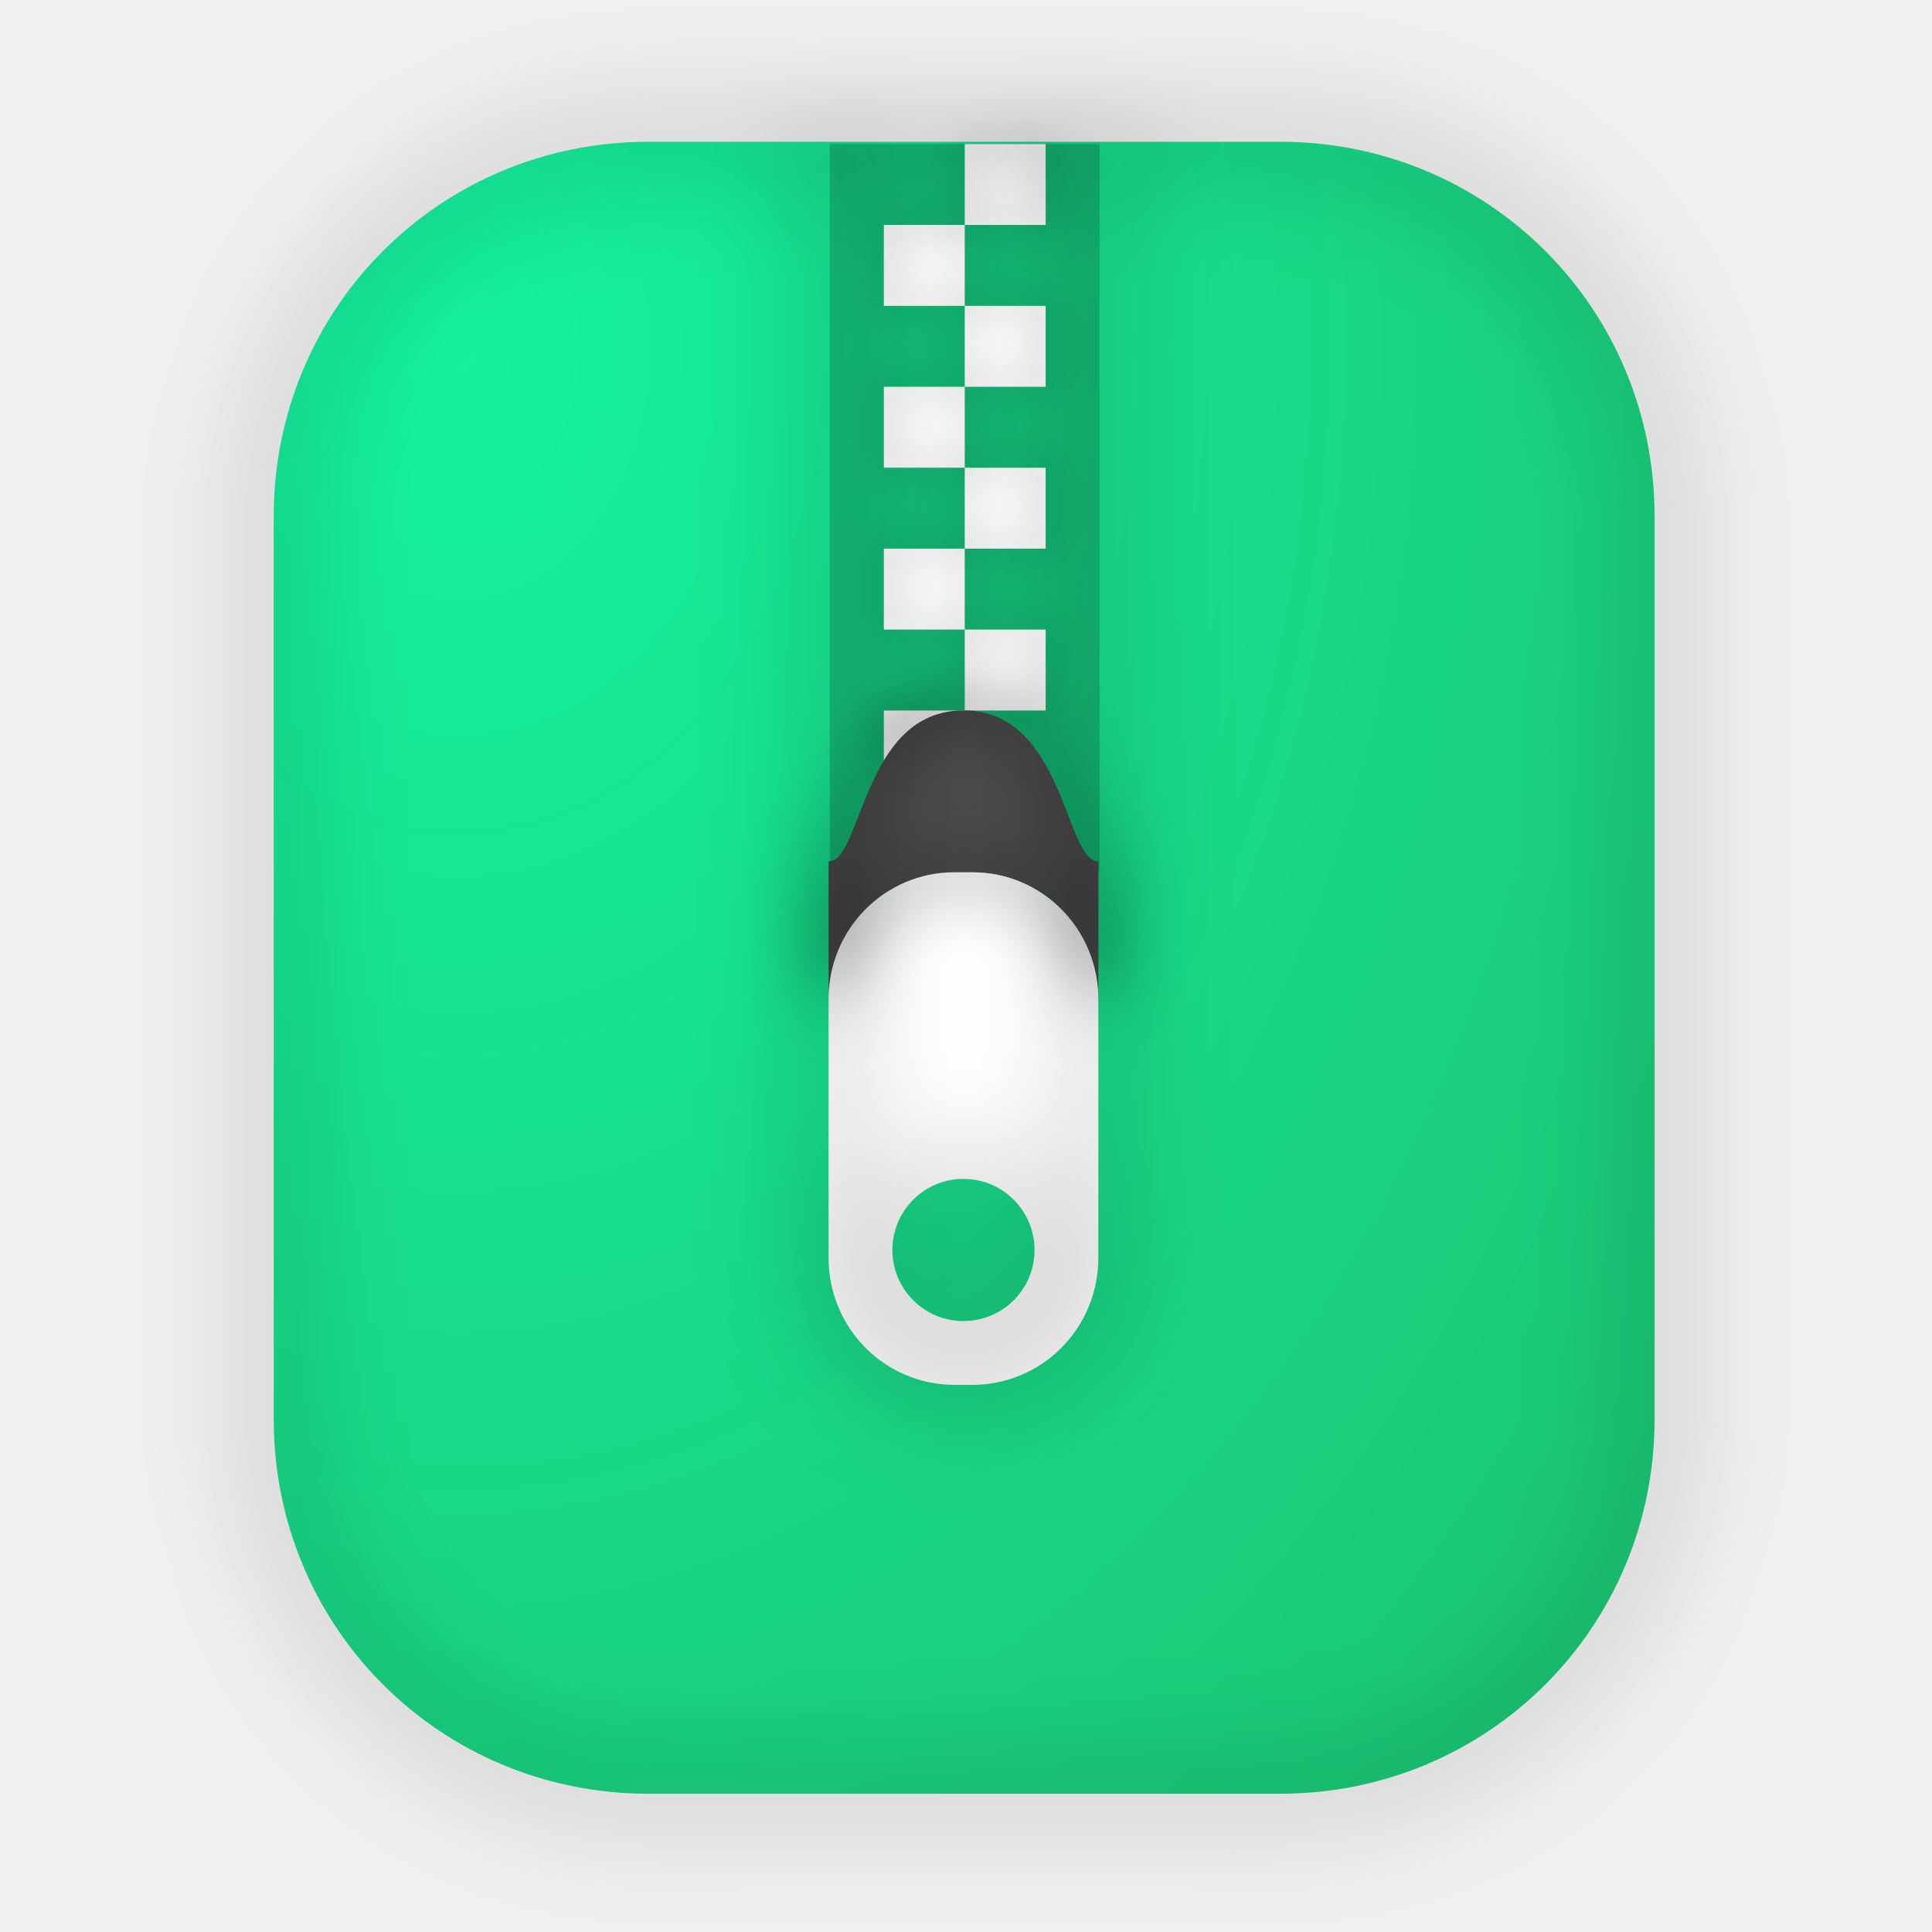
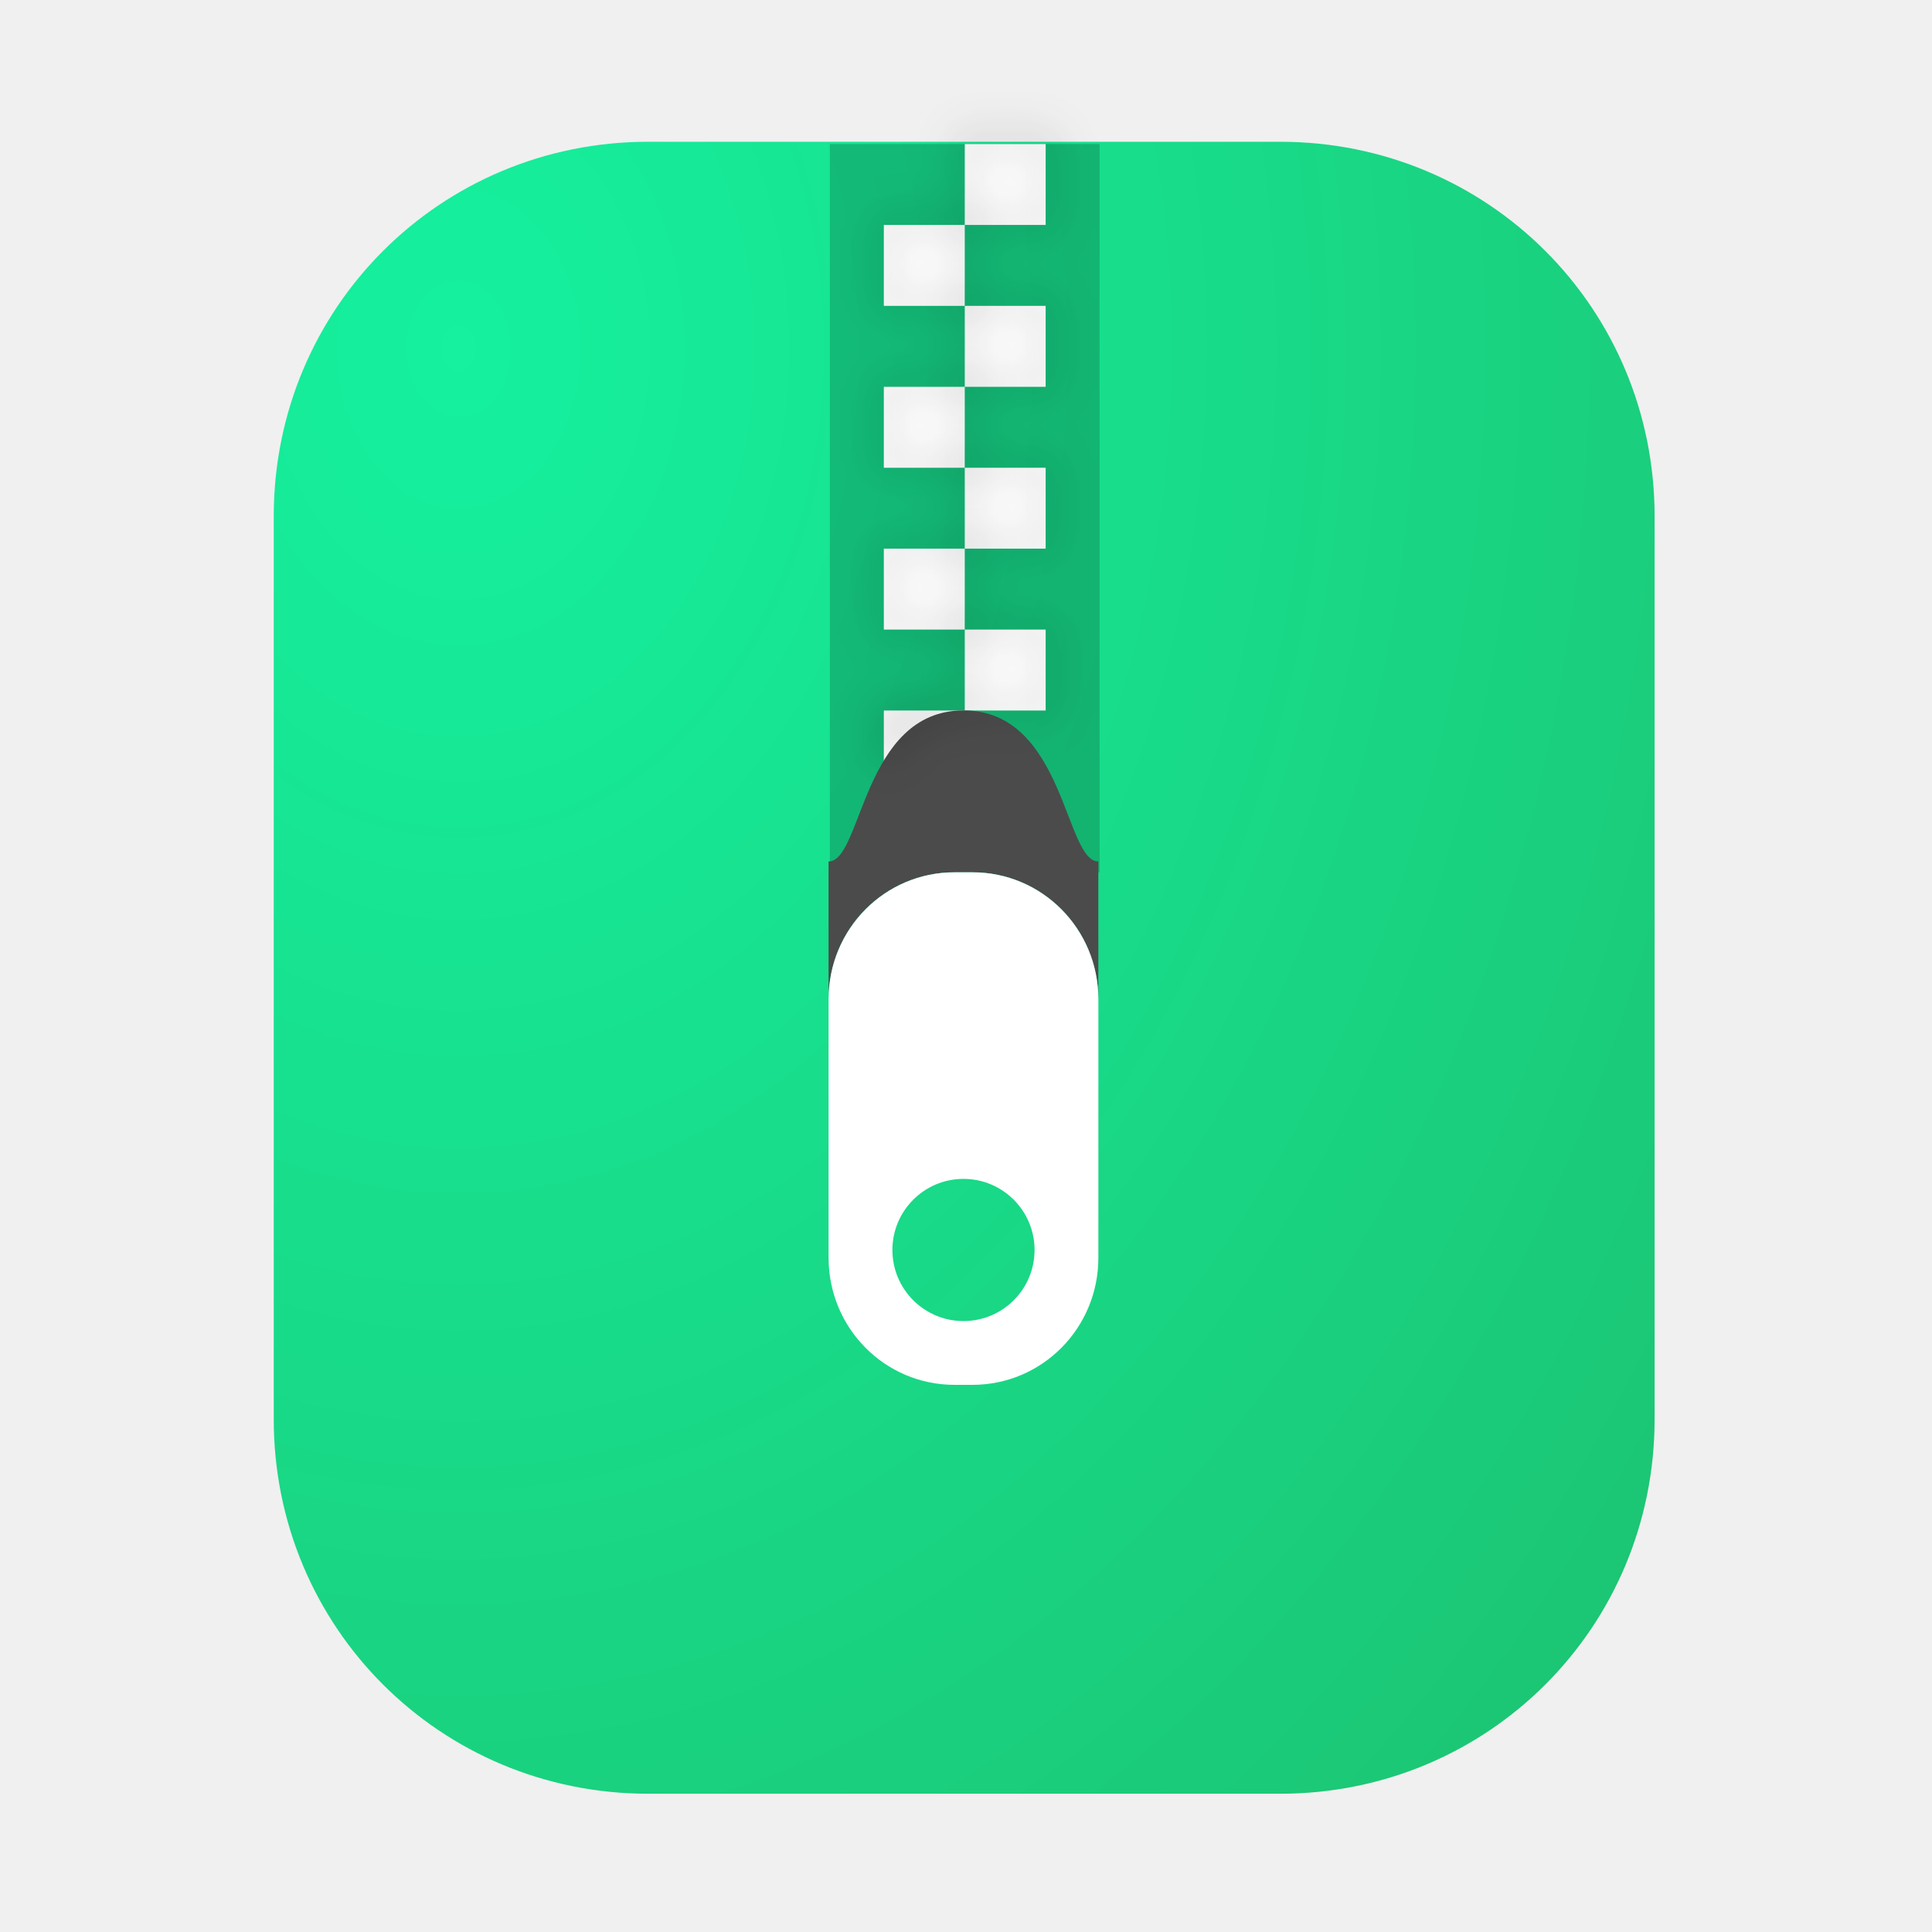
<svg xmlns="http://www.w3.org/2000/svg" xmlns:xlink="http://www.w3.org/1999/xlink" width="64" height="64" version="1.1" id="svg14">
  <defs id="defs14">
-     <filter style="color-interpolation-filters:sRGB" id="filter22" x="-0.326" y="-0.305" width="1.653" height="1.593">
-       <feGaussianBlur stdDeviation="1.086" id="feGaussianBlur22" />
-     </filter>
    <filter style="color-interpolation-filters:sRGB" id="filter21" x="-0.328" y="-0.086" width="1.656" height="1.179">
      <feGaussianBlur stdDeviation="0.673" id="feGaussianBlur21" />
    </filter>
    <filter style="color-interpolation-filters:sRGB" id="filter20" x="-0.309" y="-0.114" width="1.617" height="1.229">
      <feGaussianBlur stdDeviation="1.086" id="feGaussianBlur20" />
    </filter>
-     <filter style="color-interpolation-filters:sRGB" id="filter19" x="-0.099" y="-0.083" width="1.197" height="1.165">
-       <feGaussianBlur stdDeviation="1.716" id="feGaussianBlur19" />
-     </filter>
-     <radialGradient xlink:href="#linearGradient49" id="radialGradient50" cx="5.242" cy="59.1" fx="5.242" fy="59.1" r="28" gradientTransform="matrix(0,2.699694,-2.059398,6.3737237e-8,138.2829,-12.7122)" gradientUnits="userSpaceOnUse" />
+     <radialGradient xlink:href="#linearGradient49" id="radialGradient50" cx="5.242" cy="59.1" fx="5.242" fy="59.1" r="28" gradientTransform="matrix(0,2.699694,-2.059398,6.3737237e-8,136.8953,-2.590293)" gradientUnits="userSpaceOnUse" />
    <linearGradient id="linearGradient49">
      <stop style="stop-color:#15f19f;stop-opacity:1;" offset="0" id="stop49" />
      <stop style="stop-color:#1cbf6d;stop-opacity:1;" offset="1" id="stop50" />
    </linearGradient>
  </defs>
-   <g id="g1" transform="translate(-1.387651,10.12191)">
-     <path class="st5" d="m 22.861,-5.426 h 20.931 c 6.892,0 12.406,5.514 12.406,12.406 V 36.892 c 0,6.892 -5.514,12.406 -12.406,12.406 H 22.861 c -6.892,0 -12.406,-5.514 -12.406,-12.406 V 6.98 c 0,-6.892 5.514,-12.406 12.406,-12.406 z" id="path12" style="fill:url(#radialGradient50);fill-opacity:1;stroke-width:1.378" />
-     <rect style="opacity:0.188;stroke-width:0.894" width="8.936" height="24.128" x="28.878" y="-5.351" id="rect3" />
-     <path id="rect4" style="fill:#ffffff;stroke-width:0.894" d="m 33.346,-5.35 v 2.68 h 2.68 v -2.68 z m 0,2.68 H 30.666 V 0.011 h 2.68 z m 0,2.68 v 2.682 h 2.68 V 0.011 Z m 0,2.682 h -2.68 v 2.68 h 2.68 z m 0,2.68 v 2.68 h 2.68 V 5.373 Z m 0,2.68 h -2.68 v 2.682 h 2.68 z m 0,2.682 v 2.68 h 2.68 v -2.68 z m 0,2.68 h -2.68 v 2.68 h 2.68 z" />
-     <path d="m 31.961,24.869 c -3.167,0 -3.169,4.73 -4.225,4.73 v 4.316 c 0,-2.203 1.76,-3.979 3.943,-3.979 h 0.561 c 2.184,0 3.943,1.776 3.943,3.979 v -4.316 c -1.056,0 -1.055,-4.73 -4.223,-4.73 z" style="fill:#4b4b4b;stroke-width:0.845" id="path4" transform="matrix(1.058032,0,0,1.058032,-0.5107174,-12.90059)" />
-     <path d="m 33.007,18.774 c -2.31,0 -4.172,1.879 -4.172,4.209 v 8.559 c 0,2.331 1.862,4.211 4.172,4.211 h 0.593 c 2.31,0 4.172,-1.881 4.172,-4.211 v -8.559 c 0,-2.331 -1.862,-4.209 -4.172,-4.209 z m 0.297,10.156 c 1.3,2e-6 2.354,1.056 2.354,2.356 0,1.3 -1.053,2.354 -2.354,2.354 -1.3,0 -2.355,-1.053 -2.355,-2.354 0,-1.3 1.054,-2.356 2.355,-2.356 z" style="fill:#ffffff;stroke-width:0.894" id="path3" />
-     <path d="m 22.146,7.01 c -6.514,0 -11.725,5.213 -11.725,11.727 v 28.271 c 0,6.514 5.211,11.725 11.725,11.725 h 19.783 c 6.514,0 11.727,-5.211 11.727,-11.725 V 18.736 c 0,-6.514 -5.213,-11.727 -11.727,-11.727 z m 5.666,0.072 h 0.027 4.195 2.533 0.027 1.691 V 29.887 h -0.041 -0.027 v 3.975 8.09 c 0,2.203 -1.76,3.98 -3.943,3.98 h -0.561 c -2.184,0 -3.943,-1.778 -3.943,-3.98 v -8.09 -4.316 c 0.014,0 0.027,-0.005 0.041,-0.008 z m 4.183,32.355 c -1.254,2e-6 -2.27,1.018 -2.27,2.271 1e-6,1.254 1.016,2.269 2.27,2.269 1.254,0 2.269,-1.015 2.269,-2.269 0,-1.253 -1.015,-2.271 -2.269,-2.271 z" style="mix-blend-mode:normal;fill:none;stroke:#000000;stroke-width:0.3;filter:url(#filter19)" id="path18" transform="matrix(1.058032,0,0,1.058032,-0.5107174,-12.90059)" />
-     <path d="M 27.84,7.082 V 29.533 c 0.014,-0.003 0.029,-0.001 0.043,-0.006 0.002,-5.09e-4 0.004,-0.001 0.006,-0.002 0.001,-4.68e-4 0.003,-0.002 0.004,-0.002 0.036,-0.013 0.071,-0.034 0.105,-0.059 0.032,-0.023 0.064,-0.052 0.094,-0.084 9.17e-4,-9.85e-4 10e-4,-0.003 0.002,-0.004 0.014,-0.015 0.029,-0.033 0.043,-0.051 0.019,-0.024 0.038,-0.048 0.057,-0.076 0.002,-0.002 0.004,-0.004 0.006,-0.006 0.024,-0.036 0.049,-0.076 0.072,-0.117 0.002,-0.003 0.002,-0.007 0.004,-0.01 0.05,-0.088 0.099,-0.192 0.148,-0.301 0.028,-0.062 0.058,-0.129 0.086,-0.197 0.034,-0.082 0.069,-0.161 0.104,-0.25 0.001,-0.004 0.003,-0.008 0.004,-0.012 0.004,-0.009 0.008,-0.02 0.012,-0.029 0.09,-0.23 0.185,-0.479 0.289,-0.734 0.025,-0.061 0.046,-0.114 0.072,-0.176 0.032,-0.075 0.068,-0.151 0.102,-0.227 0.045,-0.102 0.087,-0.204 0.137,-0.305 0.04,-0.082 0.082,-0.162 0.125,-0.242 0.003,-0.005 0.005,-0.01 0.008,-0.016 0.045,-0.083 0.092,-0.166 0.141,-0.246 v -1.564 h 2.348 c 0.048,-0.002 0.097,-0.004 0.146,-0.004 0.005,0 0.009,-2.91e-4 0.014,0 0.005,-1.49e-4 0.009,0 0.014,0 0.004,0 0.008,-2.25e-4 0.012,0 V 22.285 H 29.502 V 19.75 h 2.533 v -2.533 h -2.533 v -2.533 h 2.533 V 12.148 H 29.502 V 9.615 h 2.533 V 7.082 Z m 6.756,0 V 9.615 H 34.568 32.062 v 2.533 h 2.506 0.027 v 2.535 H 34.568 32.062 v 2.533 h 2.506 0.027 V 19.75 H 34.568 32.062 v 2.535 h 2.506 0.027 v 2.533 h -0.027 -2.426 c 0.064,0.003 0.126,0.011 0.188,0.018 0.018,0.002 0.037,0.002 0.055,0.004 0.004,5.09e-4 0.008,0.001 0.012,0.002 0.03,0.004 0.059,0.011 0.088,0.016 0.08,0.014 0.157,0.031 0.232,0.051 0.004,0.001 0.009,8.08e-4 0.014,0.002 0.063,0.017 0.125,0.037 0.186,0.059 2.281,0.796 2.385,4.576 3.33,4.576 v 0.342 h 0.041 V 7.082 Z" style="opacity:0.188;mix-blend-mode:normal;fill:none;stroke-width:0.3;filter:url(#filter20)" id="path17" transform="matrix(1.058032,0,0,1.058032,-0.5107174,-12.90059)" />
-     <path d="m 32.035,7.082 v 2.533 h 2.533 V 7.082 Z m 0,2.533 h -2.533 v 2.533 h 2.533 z m 0,2.533 v 2.535 h 2.533 v -2.535 z m 0,2.535 h -2.533 v 2.533 h 2.533 z m 0,2.533 V 19.75 h 2.533 v -2.533 z m 0,2.533 h -2.533 v 2.535 h 2.533 z m 0,2.535 v 2.531 c 0.036,4.5e-4 0.072,2.39e-4 0.107,0.002 h 2.426 v -2.533 z m -2.533,2.533 v 1.564 c 4.69e-4,-7.76e-4 0.002,-0.001 0.002,-0.002 0.063,-0.104 0.129,-0.204 0.199,-0.303 0.071,-0.1 0.147,-0.197 0.227,-0.289 0.039,-0.046 0.08,-0.091 0.121,-0.135 0.059,-0.061 0.12,-0.12 0.184,-0.176 0.063,-0.056 0.129,-0.11 0.197,-0.16 0.015,-0.011 0.031,-0.022 0.047,-0.033 0.03,-0.021 0.061,-0.042 0.092,-0.062 0.026,-0.017 0.052,-0.033 0.078,-0.049 0.145,-0.086 0.298,-0.16 0.465,-0.217 0.056,-0.019 0.113,-0.037 0.172,-0.053 0.059,-0.016 0.118,-0.029 0.18,-0.041 0.057,-0.011 0.116,-0.02 0.176,-0.027 0.009,-0.001 0.018,-0.003 0.027,-0.004 0.06,-0.007 0.12,-0.011 0.182,-0.014 z" style="opacity:0.77;mix-blend-mode:normal;fill:none;stroke:#000000;stroke-width:0.095;stroke-dasharray:none;filter:url(#filter21)" id="path16" transform="matrix(1.058032,0,0,1.058032,-0.5107174,-12.90059)" />
-     <path d="m 31.996,24.814 c -3.167,0 -3.169,4.73 -4.225,4.73 v 4.316 c 0,-2.203 1.76,-3.979 3.943,-3.979 h 0.561 c 2.184,10e-7 3.943,1.776 3.943,3.979 v -4.316 c -1.056,0 -1.055,-4.73 -4.223,-4.73 z" style="mix-blend-mode:normal;fill:none;stroke:#000000;stroke-width:0.3;filter:url(#filter22)" id="path15" transform="matrix(1.058032,0,0,1.058032,-0.5107174,-12.90059)" />
-   </g>
+   <path class="st5" d="m 21.474,4.696 h 20.931 c 6.892,0 12.406,5.514 12.406,12.406 v 29.912 c 0,6.892 -5.514,12.406 -12.406,12.406 H 21.474 c -6.892,0 -12.406,-5.514 -12.406,-12.406 V 17.102 c 0,-6.892 5.514,-12.406 12.406,-12.406 z" id="path12" style="fill:url(#radialGradient50);fill-opacity:1;stroke-width:1.378" />
+   <rect style="opacity:0.188;stroke-width:0.894" width="8.936" height="24.128" x="27.49" y="4.771" id="rect3" />
+   <path id="rect4" style="fill:#ffffff;stroke-width:0.894" d="m 31.959,4.772 v 2.68 h 2.68 V 4.772 Z m 0,2.68 H 29.278 v 2.68 h 2.68 z m 0,2.68 v 2.682 h 2.68 v -2.682 z m 0,2.682 H 29.278 v 2.68 h 2.68 z m 0,2.68 v 2.68 h 2.68 v -2.68 z m 0,2.68 H 29.278 v 2.682 h 2.68 z m 0,2.682 v 2.68 h 2.68 v -2.68 z m 0,2.68 H 29.278 v 2.68 h 2.68 z" />
+   <path d="m 31.961,24.869 c -3.167,0 -3.169,4.73 -4.225,4.73 v 4.316 c 0,-2.203 1.76,-3.979 3.943,-3.979 h 0.561 c 2.184,0 3.943,1.776 3.943,3.979 v -4.316 c -1.056,0 -1.055,-4.73 -4.223,-4.73 z" style="fill:#4b4b4b;stroke-width:0.845" id="path4" transform="matrix(1.058032,0,0,1.058032,-1.898368,-2.778687)" />
+   <path d="m 31.62,28.896 c -2.31,0 -4.172,1.879 -4.172,4.209 v 8.559 c 0,2.331 1.862,4.211 4.172,4.211 h 0.593 c 2.31,0 4.172,-1.881 4.172,-4.211 v -8.559 c 0,-2.331 -1.862,-4.209 -4.172,-4.209 z m 0.297,10.156 c 1.3,2e-6 2.354,1.056 2.354,2.356 0,1.3 -1.053,2.354 -2.354,2.354 -1.3,0 -2.355,-1.053 -2.355,-2.354 0,-1.3 1.054,-2.356 2.355,-2.356 z" style="fill:#ffffff;stroke-width:0.894" id="path3" />
+   <path d="M 27.84,7.082 V 29.533 c 0.014,-0.003 0.029,-0.001 0.043,-0.006 0.002,-5.09e-4 0.004,-0.001 0.006,-0.002 0.001,-4.68e-4 0.003,-0.002 0.004,-0.002 0.036,-0.013 0.071,-0.034 0.105,-0.059 0.032,-0.023 0.064,-0.052 0.094,-0.084 9.17e-4,-9.85e-4 10e-4,-0.003 0.002,-0.004 0.014,-0.015 0.029,-0.033 0.043,-0.051 0.019,-0.024 0.038,-0.048 0.057,-0.076 0.002,-0.002 0.004,-0.004 0.006,-0.006 0.024,-0.036 0.049,-0.076 0.072,-0.117 0.002,-0.003 0.002,-0.007 0.004,-0.01 0.05,-0.088 0.099,-0.192 0.148,-0.301 0.028,-0.062 0.058,-0.129 0.086,-0.197 0.034,-0.082 0.069,-0.161 0.104,-0.25 0.001,-0.004 0.003,-0.008 0.004,-0.012 0.004,-0.009 0.008,-0.02 0.012,-0.029 0.09,-0.23 0.185,-0.479 0.289,-0.734 0.025,-0.061 0.046,-0.114 0.072,-0.176 0.032,-0.075 0.068,-0.151 0.102,-0.227 0.045,-0.102 0.087,-0.204 0.137,-0.305 0.04,-0.082 0.082,-0.162 0.125,-0.242 0.003,-0.005 0.005,-0.01 0.008,-0.016 0.045,-0.083 0.092,-0.166 0.141,-0.246 v -1.564 h 2.348 c 0.048,-0.002 0.097,-0.004 0.146,-0.004 0.005,0 0.009,-2.91e-4 0.014,0 0.005,-1.49e-4 0.009,0 0.014,0 0.004,0 0.008,-2.25e-4 0.012,0 V 22.285 H 29.502 V 19.75 h 2.533 v -2.533 h -2.533 v -2.533 h 2.533 V 12.148 H 29.502 V 9.615 h 2.533 V 7.082 Z m 6.756,0 V 9.615 H 34.568 32.062 v 2.533 h 2.506 0.027 v 2.535 H 34.568 32.062 v 2.533 h 2.506 0.027 V 19.75 H 34.568 32.062 v 2.535 h 2.506 0.027 v 2.533 h -0.027 -2.426 c 0.064,0.003 0.126,0.011 0.188,0.018 0.018,0.002 0.037,0.002 0.055,0.004 0.004,5.09e-4 0.008,0.001 0.012,0.002 0.03,0.004 0.059,0.011 0.088,0.016 0.08,0.014 0.157,0.031 0.232,0.051 0.004,0.001 0.009,8.08e-4 0.014,0.002 0.063,0.017 0.125,0.037 0.186,0.059 2.281,0.796 2.385,4.576 3.33,4.576 v 0.342 h 0.041 V 7.082 Z" style="opacity:0.188;mix-blend-mode:normal;fill:none;stroke-width:0.3;filter:url(#filter20)" id="path17" transform="matrix(1.058032,0,0,1.058032,-1.898368,-2.778687)" />
+   <path d="m 32.035,7.082 v 2.533 h 2.533 V 7.082 Z m 0,2.533 h -2.533 v 2.533 h 2.533 z m 0,2.533 v 2.535 h 2.533 v -2.535 z m 0,2.535 h -2.533 v 2.533 h 2.533 z m 0,2.533 V 19.75 h 2.533 v -2.533 z m 0,2.533 h -2.533 v 2.535 h 2.533 z m 0,2.535 v 2.531 c 0.036,4.5e-4 0.072,2.39e-4 0.107,0.002 h 2.426 v -2.533 z m -2.533,2.533 v 1.564 c 4.69e-4,-7.76e-4 0.002,-0.001 0.002,-0.002 0.063,-0.104 0.129,-0.204 0.199,-0.303 0.071,-0.1 0.147,-0.197 0.227,-0.289 0.039,-0.046 0.08,-0.091 0.121,-0.135 0.059,-0.061 0.12,-0.12 0.184,-0.176 0.063,-0.056 0.129,-0.11 0.197,-0.16 0.015,-0.011 0.031,-0.022 0.047,-0.033 0.03,-0.021 0.061,-0.042 0.092,-0.062 0.026,-0.017 0.052,-0.033 0.078,-0.049 0.145,-0.086 0.298,-0.16 0.465,-0.217 0.056,-0.019 0.113,-0.037 0.172,-0.053 0.059,-0.016 0.118,-0.029 0.18,-0.041 0.057,-0.011 0.116,-0.02 0.176,-0.027 0.009,-0.001 0.018,-0.003 0.027,-0.004 0.06,-0.007 0.12,-0.011 0.182,-0.014 z" style="opacity:0.77;mix-blend-mode:normal;fill:none;stroke:#000000;stroke-width:0.095;stroke-dasharray:none;filter:url(#filter21)" id="path16" transform="matrix(1.058032,0,0,1.058032,-1.898368,-2.778687)" />
</svg>
